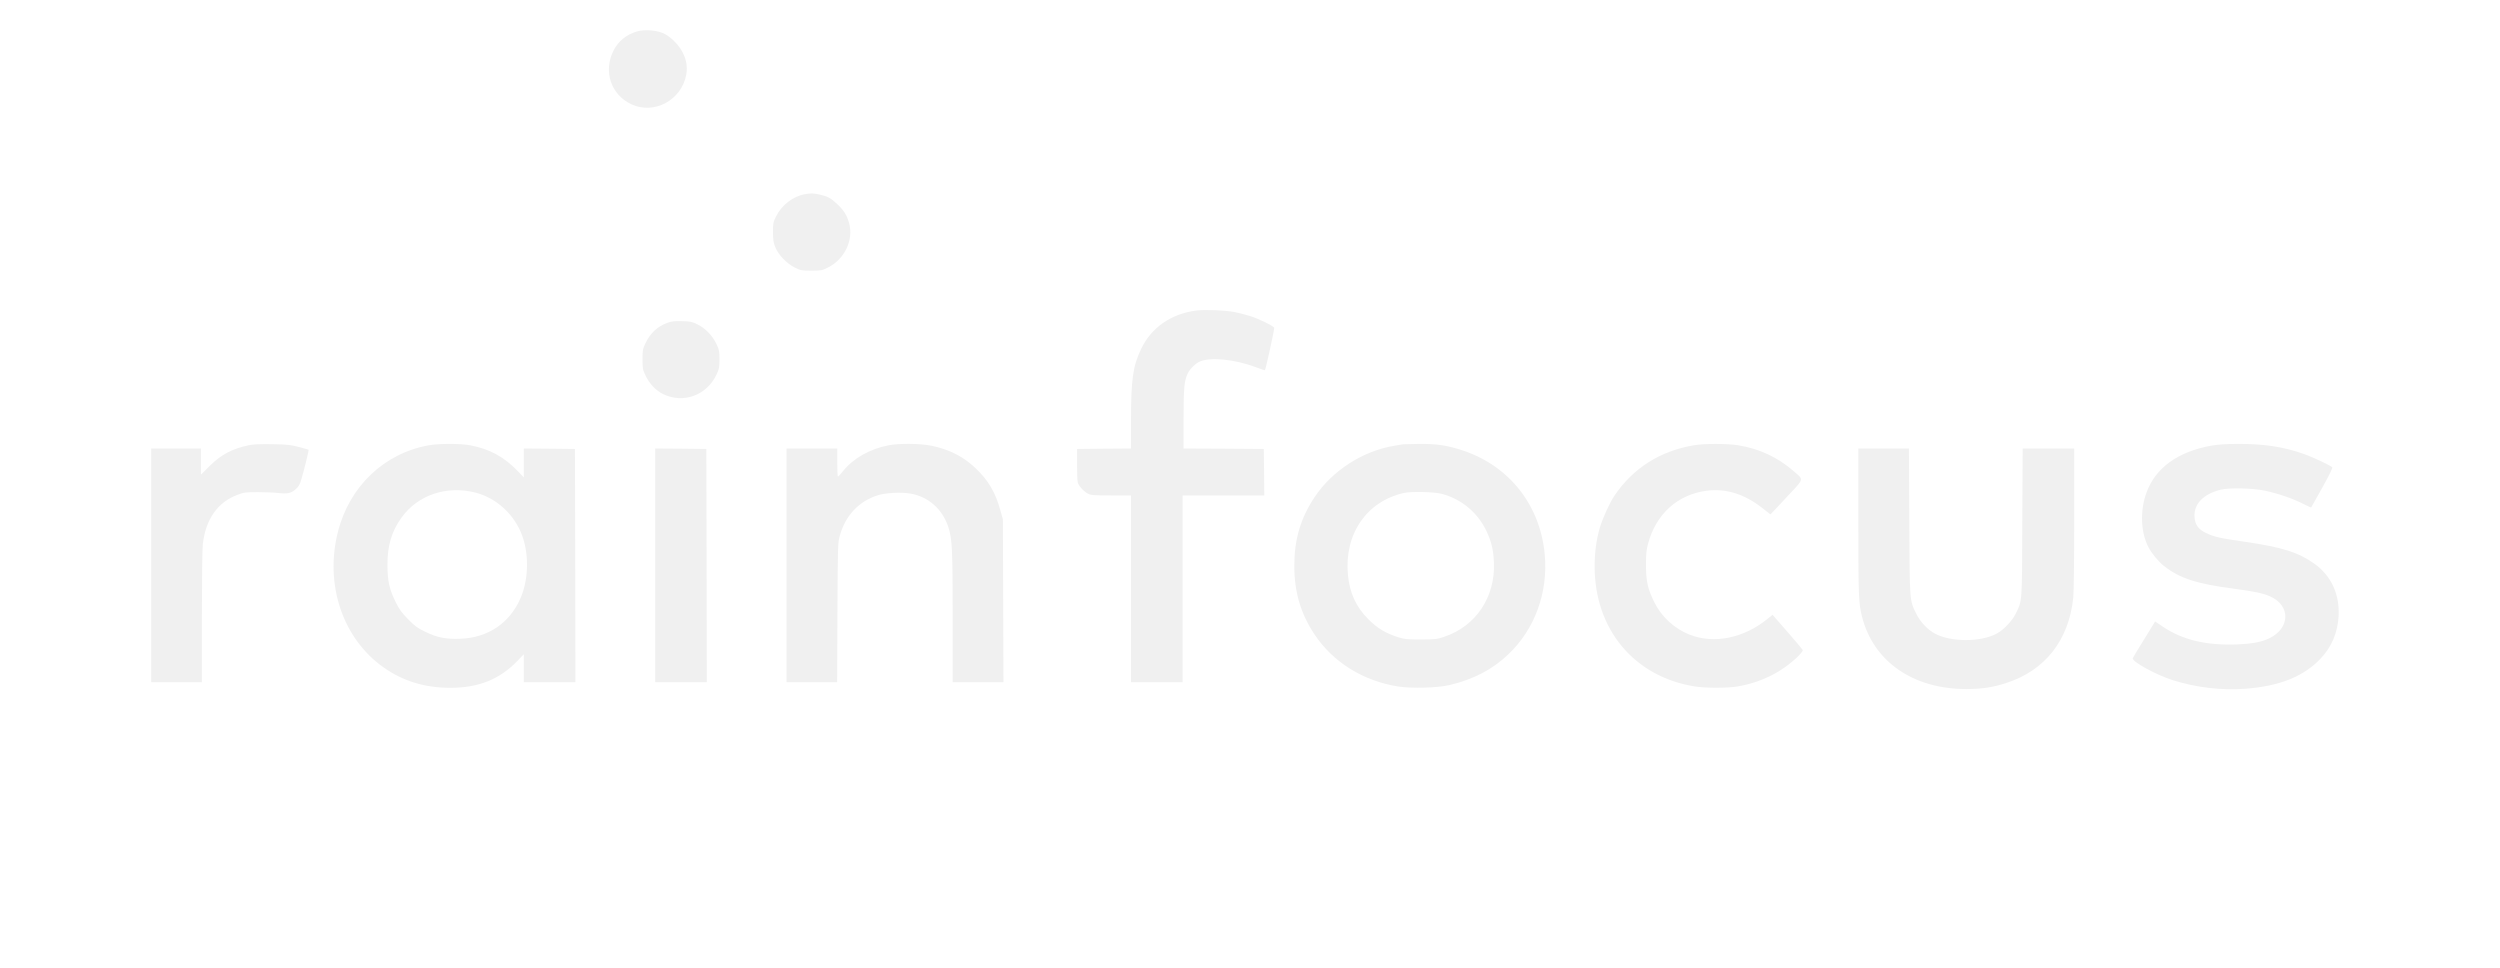
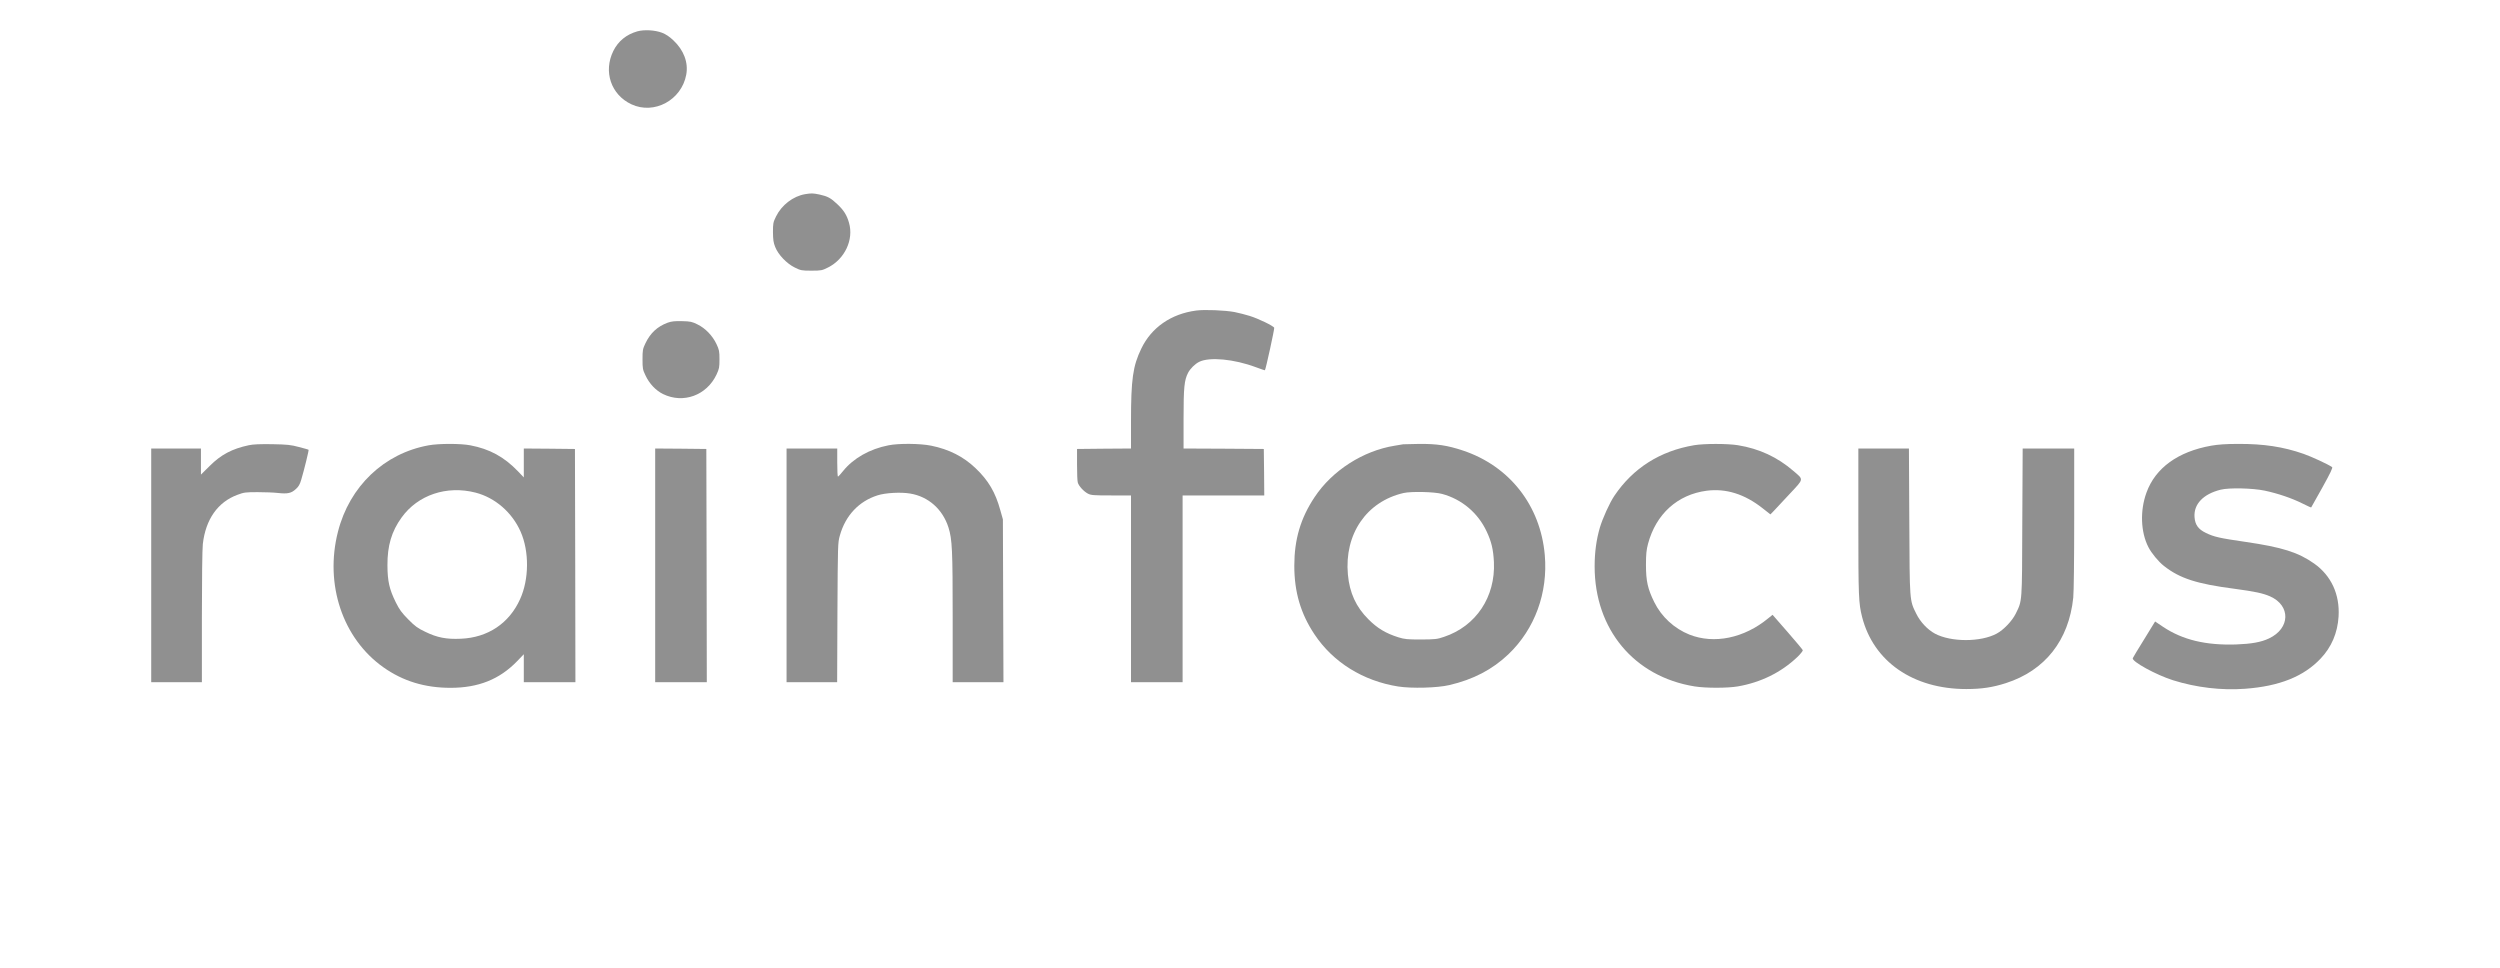
<svg xmlns="http://www.w3.org/2000/svg" width="248" height="96" viewBox="0 0 248 96" fill="none">
-   <path d="M63.225 3.109C62.145 3.416 61.326 4.077 60.842 5.055C59.836 7.103 60.609 9.393 62.629 10.343C64.891 11.404 67.61 9.933 68.075 7.41C68.299 6.209 67.833 4.971 66.8 4.003C66.409 3.63 66.037 3.388 65.673 3.249C64.966 2.979 63.904 2.923 63.225 3.109Z" fill="#F0F0F0" />
-   <path d="M79.862 19.262C78.679 19.467 77.544 20.333 76.985 21.468C76.696 22.055 76.678 22.157 76.678 23.032C76.687 23.777 76.724 24.066 76.901 24.503C77.199 25.267 78.046 26.151 78.847 26.542C79.433 26.831 79.527 26.85 80.495 26.85C81.472 26.85 81.547 26.831 82.143 26.533C83.8 25.704 84.712 23.768 84.219 22.092C84.005 21.338 83.707 20.863 83.074 20.267C82.422 19.644 82.105 19.476 81.305 19.299C80.616 19.16 80.513 19.16 79.862 19.262Z" fill="#F0F0F0" />
-   <path d="M118.665 30.806C116.18 31.132 114.225 32.482 113.219 34.577C112.381 36.317 112.195 37.593 112.195 41.857V44.492L109.523 44.51L106.842 44.538V46.074C106.842 46.922 106.87 47.722 106.916 47.862C107.009 48.215 107.503 48.746 107.922 48.97C108.238 49.128 108.48 49.147 110.24 49.147H112.195V58.41V67.673H114.755H117.315V58.41V49.147H121.365H125.415L125.397 46.838L125.369 44.538L121.393 44.51L117.409 44.492V41.531C117.409 38.412 117.483 37.714 117.855 36.988C118.07 36.569 118.544 36.103 118.954 35.898C119.969 35.386 122.427 35.619 124.587 36.429C125.061 36.606 125.471 36.746 125.48 36.727C125.564 36.643 126.439 32.621 126.402 32.519C126.337 32.333 124.838 31.607 123.963 31.337C123.553 31.206 122.874 31.039 122.464 30.955C121.514 30.778 119.513 30.694 118.665 30.806Z" fill="#F0F0F0" />
-   <path d="M66.243 32.007C65.209 32.389 64.52 33.031 64.027 34.055C63.757 34.623 63.738 34.744 63.738 35.647C63.738 36.55 63.757 36.672 64.036 37.249C64.418 38.068 65.06 38.738 65.777 39.092C67.788 40.07 70.097 39.222 71.075 37.165C71.344 36.588 71.372 36.448 71.372 35.647C71.372 34.847 71.344 34.707 71.075 34.13C70.683 33.301 69.967 32.556 69.194 32.184C68.654 31.914 68.496 31.877 67.658 31.858C66.932 31.84 66.615 31.877 66.243 32.007Z" fill="#F0F0F0" />
-   <path d="M24.682 44.166C23.025 44.52 21.927 45.097 20.8 46.223L19.934 47.08V45.786V44.492H17.467H15V56.083V67.673H17.514H20.027V61.221C20.027 57.544 20.065 54.435 20.12 53.969C20.4 51.511 21.61 49.798 23.565 49.081C24.207 48.839 24.375 48.821 25.567 48.821C26.284 48.821 27.187 48.858 27.587 48.904C28.518 49.007 28.9 48.932 29.337 48.523C29.626 48.271 29.747 48.057 29.887 47.573C30.184 46.577 30.65 44.659 30.613 44.622C30.594 44.594 30.157 44.473 29.654 44.343C28.853 44.129 28.509 44.091 27.01 44.063C25.781 44.045 25.111 44.073 24.682 44.166Z" fill="#F0F0F0" />
-   <path d="M42.521 44.175C38.099 44.976 34.672 48.244 33.527 52.741C32.187 57.973 33.993 63.345 38.043 66.203C39.979 67.571 42.148 68.232 44.69 68.232C47.455 68.232 49.55 67.394 51.291 65.598L51.961 64.9V66.287V67.674H54.521H57.081L57.063 56.102L57.035 44.539L54.503 44.511L51.961 44.492V45.926V47.359L51.384 46.754C50.006 45.321 48.572 44.539 46.654 44.175C45.696 43.989 43.536 43.989 42.521 44.175ZM47.176 48.868C49.112 49.37 50.797 50.823 51.645 52.741C52.51 54.696 52.492 57.47 51.589 59.444C50.509 61.837 48.395 63.252 45.714 63.363C44.29 63.428 43.368 63.252 42.186 62.674C41.441 62.321 41.171 62.125 40.501 61.446C39.84 60.775 39.625 60.477 39.262 59.751C38.62 58.448 38.443 57.656 38.434 56.083C38.424 54.137 38.843 52.713 39.84 51.335C41.45 49.1 44.308 48.132 47.176 48.868Z" fill="#F0F0F0" />
-   <path d="M88.138 44.175C86.276 44.538 84.656 45.46 83.641 46.717C83.399 47.024 83.166 47.275 83.129 47.275C83.083 47.285 83.055 46.651 83.055 45.888V44.492H80.541H78.027V56.083V67.673H80.532H83.045L83.073 60.765C83.111 53.988 83.111 53.829 83.315 53.122C83.865 51.148 85.196 49.724 87.058 49.137C87.831 48.886 89.385 48.802 90.288 48.96C92.095 49.258 93.51 50.515 94.087 52.321C94.459 53.504 94.506 54.537 94.506 61.305V67.673H97.02H99.543L99.515 59.592L99.487 51.521L99.235 50.627C98.751 48.849 98.053 47.657 96.768 46.437C95.567 45.292 94.152 44.575 92.374 44.212C91.275 43.989 89.162 43.97 88.138 44.175Z" fill="#F0F0F0" />
-   <path d="M139.194 44.073C139.12 44.092 138.738 44.157 138.356 44.213C135.219 44.715 132.156 46.68 130.415 49.305C129.018 51.4 128.395 53.504 128.395 56.129C128.395 58.727 129.028 60.877 130.396 62.926C132.23 65.691 135.219 67.553 138.71 68.102C140.032 68.307 142.583 68.242 143.765 67.962C146.139 67.413 148.048 66.417 149.64 64.899C152.256 62.395 153.569 58.811 153.243 55.059C152.815 50.143 149.742 46.224 145.106 44.687C143.56 44.175 142.536 44.026 140.786 44.036C139.985 44.045 139.269 44.064 139.194 44.073ZM143.058 48.998C145.022 49.529 146.623 50.888 147.48 52.731C147.955 53.746 148.132 54.491 148.197 55.757C148.355 59.211 146.428 62.116 143.244 63.177C142.564 63.41 142.378 63.428 140.963 63.438C139.604 63.438 139.343 63.41 138.729 63.224C137.481 62.833 136.625 62.32 135.749 61.436C134.52 60.216 133.878 58.811 133.711 56.995C133.347 52.983 135.554 49.752 139.241 48.905C139.995 48.737 142.294 48.784 143.058 48.998Z" fill="#F0F0F0" />
-   <path d="M168.056 44.166C164.686 44.734 162.005 46.428 160.152 49.175C159.677 49.873 158.97 51.437 158.7 52.359C158.355 53.56 158.188 54.788 158.188 56.194C158.188 62.423 162.098 67.124 168.103 68.092C169.201 68.269 171.342 68.269 172.394 68.092C174.685 67.692 176.686 66.705 178.297 65.178C178.614 64.871 178.856 64.564 178.837 64.499C178.818 64.434 178.129 63.614 177.319 62.683L175.839 60.989L175.411 61.333C173.018 63.307 170.048 63.922 167.591 62.953C166.082 62.348 164.816 61.184 164.099 59.723C163.457 58.419 163.28 57.647 163.28 56.036C163.28 54.947 163.327 54.547 163.485 53.941C164.276 50.99 166.408 49.063 169.294 48.681C171.203 48.43 173.065 49.007 174.843 50.413L175.625 51.027L175.97 50.673C176.156 50.469 176.863 49.715 177.543 48.988C178.967 47.462 178.949 47.611 177.906 46.717C176.305 45.339 174.517 44.51 172.404 44.166C171.37 43.998 169.043 43.998 168.056 44.166Z" fill="#F0F0F0" />
-   <path d="M219.354 44.212C216.058 44.799 213.814 46.419 212.93 48.867C212.278 50.655 212.353 52.768 213.116 54.267C213.423 54.872 214.122 55.72 214.671 56.148C216.235 57.377 217.929 57.926 221.681 58.41C223.683 58.68 224.474 58.848 225.182 59.155C227.258 60.067 227.202 62.339 225.079 63.335C224.297 63.708 223.329 63.875 221.812 63.931C218.786 64.024 216.524 63.475 214.587 62.19L213.787 61.65L212.707 63.41C212.111 64.368 211.599 65.216 211.571 65.29C211.45 65.616 213.88 66.947 215.555 67.478C217.864 68.204 220.369 68.502 222.715 68.325C226.113 68.074 228.515 67.115 230.2 65.337C231.289 64.192 231.885 62.786 231.987 61.157C232.118 58.969 231.261 57.107 229.567 55.906C227.984 54.789 226.392 54.286 222.752 53.755C220.192 53.383 219.633 53.262 218.814 52.861C218.069 52.498 217.753 52.061 217.697 51.297C217.604 50.013 218.563 49.007 220.285 48.579C221.123 48.365 223.469 48.421 224.661 48.672C225.973 48.951 227.342 49.417 228.385 49.938C228.859 50.171 229.25 50.357 229.269 50.338C229.288 50.32 229.781 49.435 230.377 48.365C231.187 46.903 231.429 46.391 231.345 46.335C230.926 46.047 229.288 45.292 228.515 45.023C226.485 44.315 224.549 44.026 222.026 44.036C220.816 44.036 220.052 44.092 219.354 44.212Z" fill="#F0F0F0" />
-   <path d="M64.994 56.083V67.673H67.554H70.115L70.096 56.101L70.068 44.538L67.536 44.51L64.994 44.492V56.083Z" fill="#F0F0F0" />
-   <path d="M184.348 51.791C184.348 59.248 184.376 59.834 184.72 61.203C185.856 65.635 189.785 68.353 195.054 68.353C196.59 68.353 197.68 68.185 198.983 67.766C202.865 66.519 205.23 63.521 205.667 59.285C205.723 58.727 205.761 55.542 205.761 51.418V44.492H203.2H200.649L200.612 51.819C200.584 59.937 200.612 59.536 199.96 60.877C199.607 61.594 198.759 62.488 198.061 62.86C196.479 63.707 193.546 63.707 191.954 62.86C191.218 62.469 190.483 61.687 190.092 60.877C189.422 59.527 189.44 59.704 189.403 51.679L189.366 44.492H186.852H184.348V51.791Z" fill="#F0F0F0" />
+   <path d="M63.225 3.109C62.145 3.416 61.326 4.077 60.842 5.055C59.836 7.103 60.609 9.393 62.629 10.343C64.891 11.404 67.61 9.933 68.075 7.41C68.299 6.209 67.833 4.971 66.8 4.003C66.409 3.63 66.037 3.388 65.673 3.249C64.966 2.979 63.904 2.923 63.225 3.109Z" fill="#909090" />
+   <path d="M79.862 19.262C78.679 19.467 77.544 20.333 76.985 21.468C76.696 22.055 76.678 22.157 76.678 23.032C76.687 23.777 76.724 24.066 76.901 24.503C77.199 25.267 78.046 26.151 78.847 26.542C79.433 26.831 79.527 26.85 80.495 26.85C81.472 26.85 81.547 26.831 82.143 26.533C83.8 25.704 84.712 23.768 84.219 22.092C84.005 21.338 83.707 20.863 83.074 20.267C82.422 19.644 82.105 19.476 81.305 19.299C80.616 19.16 80.513 19.16 79.862 19.262Z" fill="#909090" />
+   <path d="M118.665 30.806C116.18 31.132 114.225 32.482 113.219 34.577C112.381 36.317 112.195 37.593 112.195 41.857V44.492L109.523 44.51L106.842 44.538V46.074C106.842 46.922 106.87 47.722 106.916 47.862C107.009 48.215 107.503 48.746 107.922 48.97C108.238 49.128 108.48 49.147 110.24 49.147H112.195V58.41V67.673H114.755H117.315V58.41V49.147H121.365H125.415L125.397 46.838L125.369 44.538L121.393 44.51L117.409 44.492V41.531C117.409 38.412 117.483 37.714 117.855 36.988C118.07 36.569 118.544 36.103 118.954 35.898C119.969 35.386 122.427 35.619 124.587 36.429C125.061 36.606 125.471 36.746 125.48 36.727C125.564 36.643 126.439 32.621 126.402 32.519C126.337 32.333 124.838 31.607 123.963 31.337C123.553 31.206 122.874 31.039 122.464 30.955C121.514 30.778 119.513 30.694 118.665 30.806Z" fill="#909090" />
+   <path d="M66.243 32.007C65.209 32.389 64.52 33.031 64.027 34.055C63.757 34.623 63.738 34.744 63.738 35.647C63.738 36.55 63.757 36.672 64.036 37.249C64.418 38.068 65.06 38.738 65.777 39.092C67.788 40.07 70.097 39.222 71.075 37.165C71.344 36.588 71.372 36.448 71.372 35.647C71.372 34.847 71.344 34.707 71.075 34.13C70.683 33.301 69.967 32.556 69.194 32.184C68.654 31.914 68.496 31.877 67.658 31.858C66.932 31.84 66.615 31.877 66.243 32.007Z" fill="#909090" />
+   <path d="M24.682 44.166C23.025 44.52 21.927 45.097 20.8 46.223L19.934 47.08V45.786V44.492H17.467H15V56.083V67.673H17.514H20.027V61.221C20.027 57.544 20.065 54.435 20.12 53.969C20.4 51.511 21.61 49.798 23.565 49.081C24.207 48.839 24.375 48.821 25.567 48.821C26.284 48.821 27.187 48.858 27.587 48.904C28.518 49.007 28.9 48.932 29.337 48.523C29.626 48.271 29.747 48.057 29.887 47.573C30.184 46.577 30.65 44.659 30.613 44.622C30.594 44.594 30.157 44.473 29.654 44.343C28.853 44.129 28.509 44.091 27.01 44.063C25.781 44.045 25.111 44.073 24.682 44.166Z" fill="#909090" />
+   <path d="M42.521 44.175C38.099 44.976 34.672 48.244 33.527 52.741C32.187 57.973 33.993 63.345 38.043 66.203C39.979 67.571 42.148 68.232 44.69 68.232C47.455 68.232 49.55 67.394 51.291 65.598L51.961 64.9V66.287V67.674H54.521H57.081L57.063 56.102L57.035 44.539L54.503 44.511L51.961 44.492V45.926V47.359L51.384 46.754C50.006 45.321 48.572 44.539 46.654 44.175C45.696 43.989 43.536 43.989 42.521 44.175ZM47.176 48.868C49.112 49.37 50.797 50.823 51.645 52.741C52.51 54.696 52.492 57.47 51.589 59.444C50.509 61.837 48.395 63.252 45.714 63.363C44.29 63.428 43.368 63.252 42.186 62.674C41.441 62.321 41.171 62.125 40.501 61.446C39.84 60.775 39.625 60.477 39.262 59.751C38.62 58.448 38.443 57.656 38.434 56.083C38.424 54.137 38.843 52.713 39.84 51.335C41.45 49.1 44.308 48.132 47.176 48.868Z" fill="#909090" />
+   <path d="M88.138 44.175C86.276 44.538 84.656 45.46 83.641 46.717C83.399 47.024 83.166 47.275 83.129 47.275C83.083 47.285 83.055 46.651 83.055 45.888V44.492H80.541H78.027V56.083V67.673H80.532H83.045L83.073 60.765C83.111 53.988 83.111 53.829 83.315 53.122C83.865 51.148 85.196 49.724 87.058 49.137C87.831 48.886 89.385 48.802 90.288 48.96C92.095 49.258 93.51 50.515 94.087 52.321C94.459 53.504 94.506 54.537 94.506 61.305V67.673H97.02H99.543L99.515 59.592L99.487 51.521L99.235 50.627C98.751 48.849 98.053 47.657 96.768 46.437C95.567 45.292 94.152 44.575 92.374 44.212C91.275 43.989 89.162 43.97 88.138 44.175Z" fill="#909090" />
+   <path d="M139.194 44.073C139.12 44.092 138.738 44.157 138.356 44.213C135.219 44.715 132.156 46.68 130.415 49.305C129.018 51.4 128.395 53.504 128.395 56.129C128.395 58.727 129.028 60.877 130.396 62.926C132.23 65.691 135.219 67.553 138.71 68.102C140.032 68.307 142.583 68.242 143.765 67.962C146.139 67.413 148.048 66.417 149.64 64.899C152.256 62.395 153.569 58.811 153.243 55.059C152.815 50.143 149.742 46.224 145.106 44.687C143.56 44.175 142.536 44.026 140.786 44.036C139.985 44.045 139.269 44.064 139.194 44.073ZM143.058 48.998C145.022 49.529 146.623 50.888 147.48 52.731C147.955 53.746 148.132 54.491 148.197 55.757C148.355 59.211 146.428 62.116 143.244 63.177C142.564 63.41 142.378 63.428 140.963 63.438C139.604 63.438 139.343 63.41 138.729 63.224C137.481 62.833 136.625 62.32 135.749 61.436C134.52 60.216 133.878 58.811 133.711 56.995C133.347 52.983 135.554 49.752 139.241 48.905C139.995 48.737 142.294 48.784 143.058 48.998Z" fill="#909090" />
+   <path d="M168.056 44.166C164.686 44.734 162.005 46.428 160.152 49.175C159.677 49.873 158.97 51.437 158.7 52.359C158.355 53.56 158.188 54.788 158.188 56.194C158.188 62.423 162.098 67.124 168.103 68.092C169.201 68.269 171.342 68.269 172.394 68.092C174.685 67.692 176.686 66.705 178.297 65.178C178.614 64.871 178.856 64.564 178.837 64.499C178.818 64.434 178.129 63.614 177.319 62.683L175.839 60.989L175.411 61.333C173.018 63.307 170.048 63.922 167.591 62.953C166.082 62.348 164.816 61.184 164.099 59.723C163.457 58.419 163.28 57.647 163.28 56.036C163.28 54.947 163.327 54.547 163.485 53.941C164.276 50.99 166.408 49.063 169.294 48.681C171.203 48.43 173.065 49.007 174.843 50.413L175.625 51.027L175.97 50.673C176.156 50.469 176.863 49.715 177.543 48.988C178.967 47.462 178.949 47.611 177.906 46.717C176.305 45.339 174.517 44.51 172.404 44.166C171.37 43.998 169.043 43.998 168.056 44.166Z" fill="#909090" />
+   <path d="M219.354 44.212C216.058 44.799 213.814 46.419 212.93 48.867C212.278 50.655 212.353 52.768 213.116 54.267C213.423 54.872 214.122 55.72 214.671 56.148C216.235 57.377 217.929 57.926 221.681 58.41C223.683 58.68 224.474 58.848 225.182 59.155C227.258 60.067 227.202 62.339 225.079 63.335C224.297 63.708 223.329 63.875 221.812 63.931C218.786 64.024 216.524 63.475 214.587 62.19L213.787 61.65L212.707 63.41C212.111 64.368 211.599 65.216 211.571 65.29C211.45 65.616 213.88 66.947 215.555 67.478C217.864 68.204 220.369 68.502 222.715 68.325C226.113 68.074 228.515 67.115 230.2 65.337C231.289 64.192 231.885 62.786 231.987 61.157C232.118 58.969 231.261 57.107 229.567 55.906C227.984 54.789 226.392 54.286 222.752 53.755C220.192 53.383 219.633 53.262 218.814 52.861C218.069 52.498 217.753 52.061 217.697 51.297C217.604 50.013 218.563 49.007 220.285 48.579C221.123 48.365 223.469 48.421 224.661 48.672C225.973 48.951 227.342 49.417 228.385 49.938C228.859 50.171 229.25 50.357 229.269 50.338C229.288 50.32 229.781 49.435 230.377 48.365C231.187 46.903 231.429 46.391 231.345 46.335C230.926 46.047 229.288 45.292 228.515 45.023C226.485 44.315 224.549 44.026 222.026 44.036C220.816 44.036 220.052 44.092 219.354 44.212Z" fill="#909090" />
+   <path d="M64.994 56.083V67.673H67.554H70.115L70.096 56.101L70.068 44.538L67.536 44.51L64.994 44.492V56.083Z" fill="#909090" />
+   <path d="M184.348 51.791C184.348 59.248 184.376 59.834 184.72 61.203C185.856 65.635 189.785 68.353 195.054 68.353C196.59 68.353 197.68 68.185 198.983 67.766C202.865 66.519 205.23 63.521 205.667 59.285C205.723 58.727 205.761 55.542 205.761 51.418V44.492H203.2H200.649L200.612 51.819C200.584 59.937 200.612 59.536 199.96 60.877C199.607 61.594 198.759 62.488 198.061 62.86C196.479 63.707 193.546 63.707 191.954 62.86C191.218 62.469 190.483 61.687 190.092 60.877C189.422 59.527 189.44 59.704 189.403 51.679L189.366 44.492H186.852H184.348V51.791Z" fill="#909090" />
</svg>
